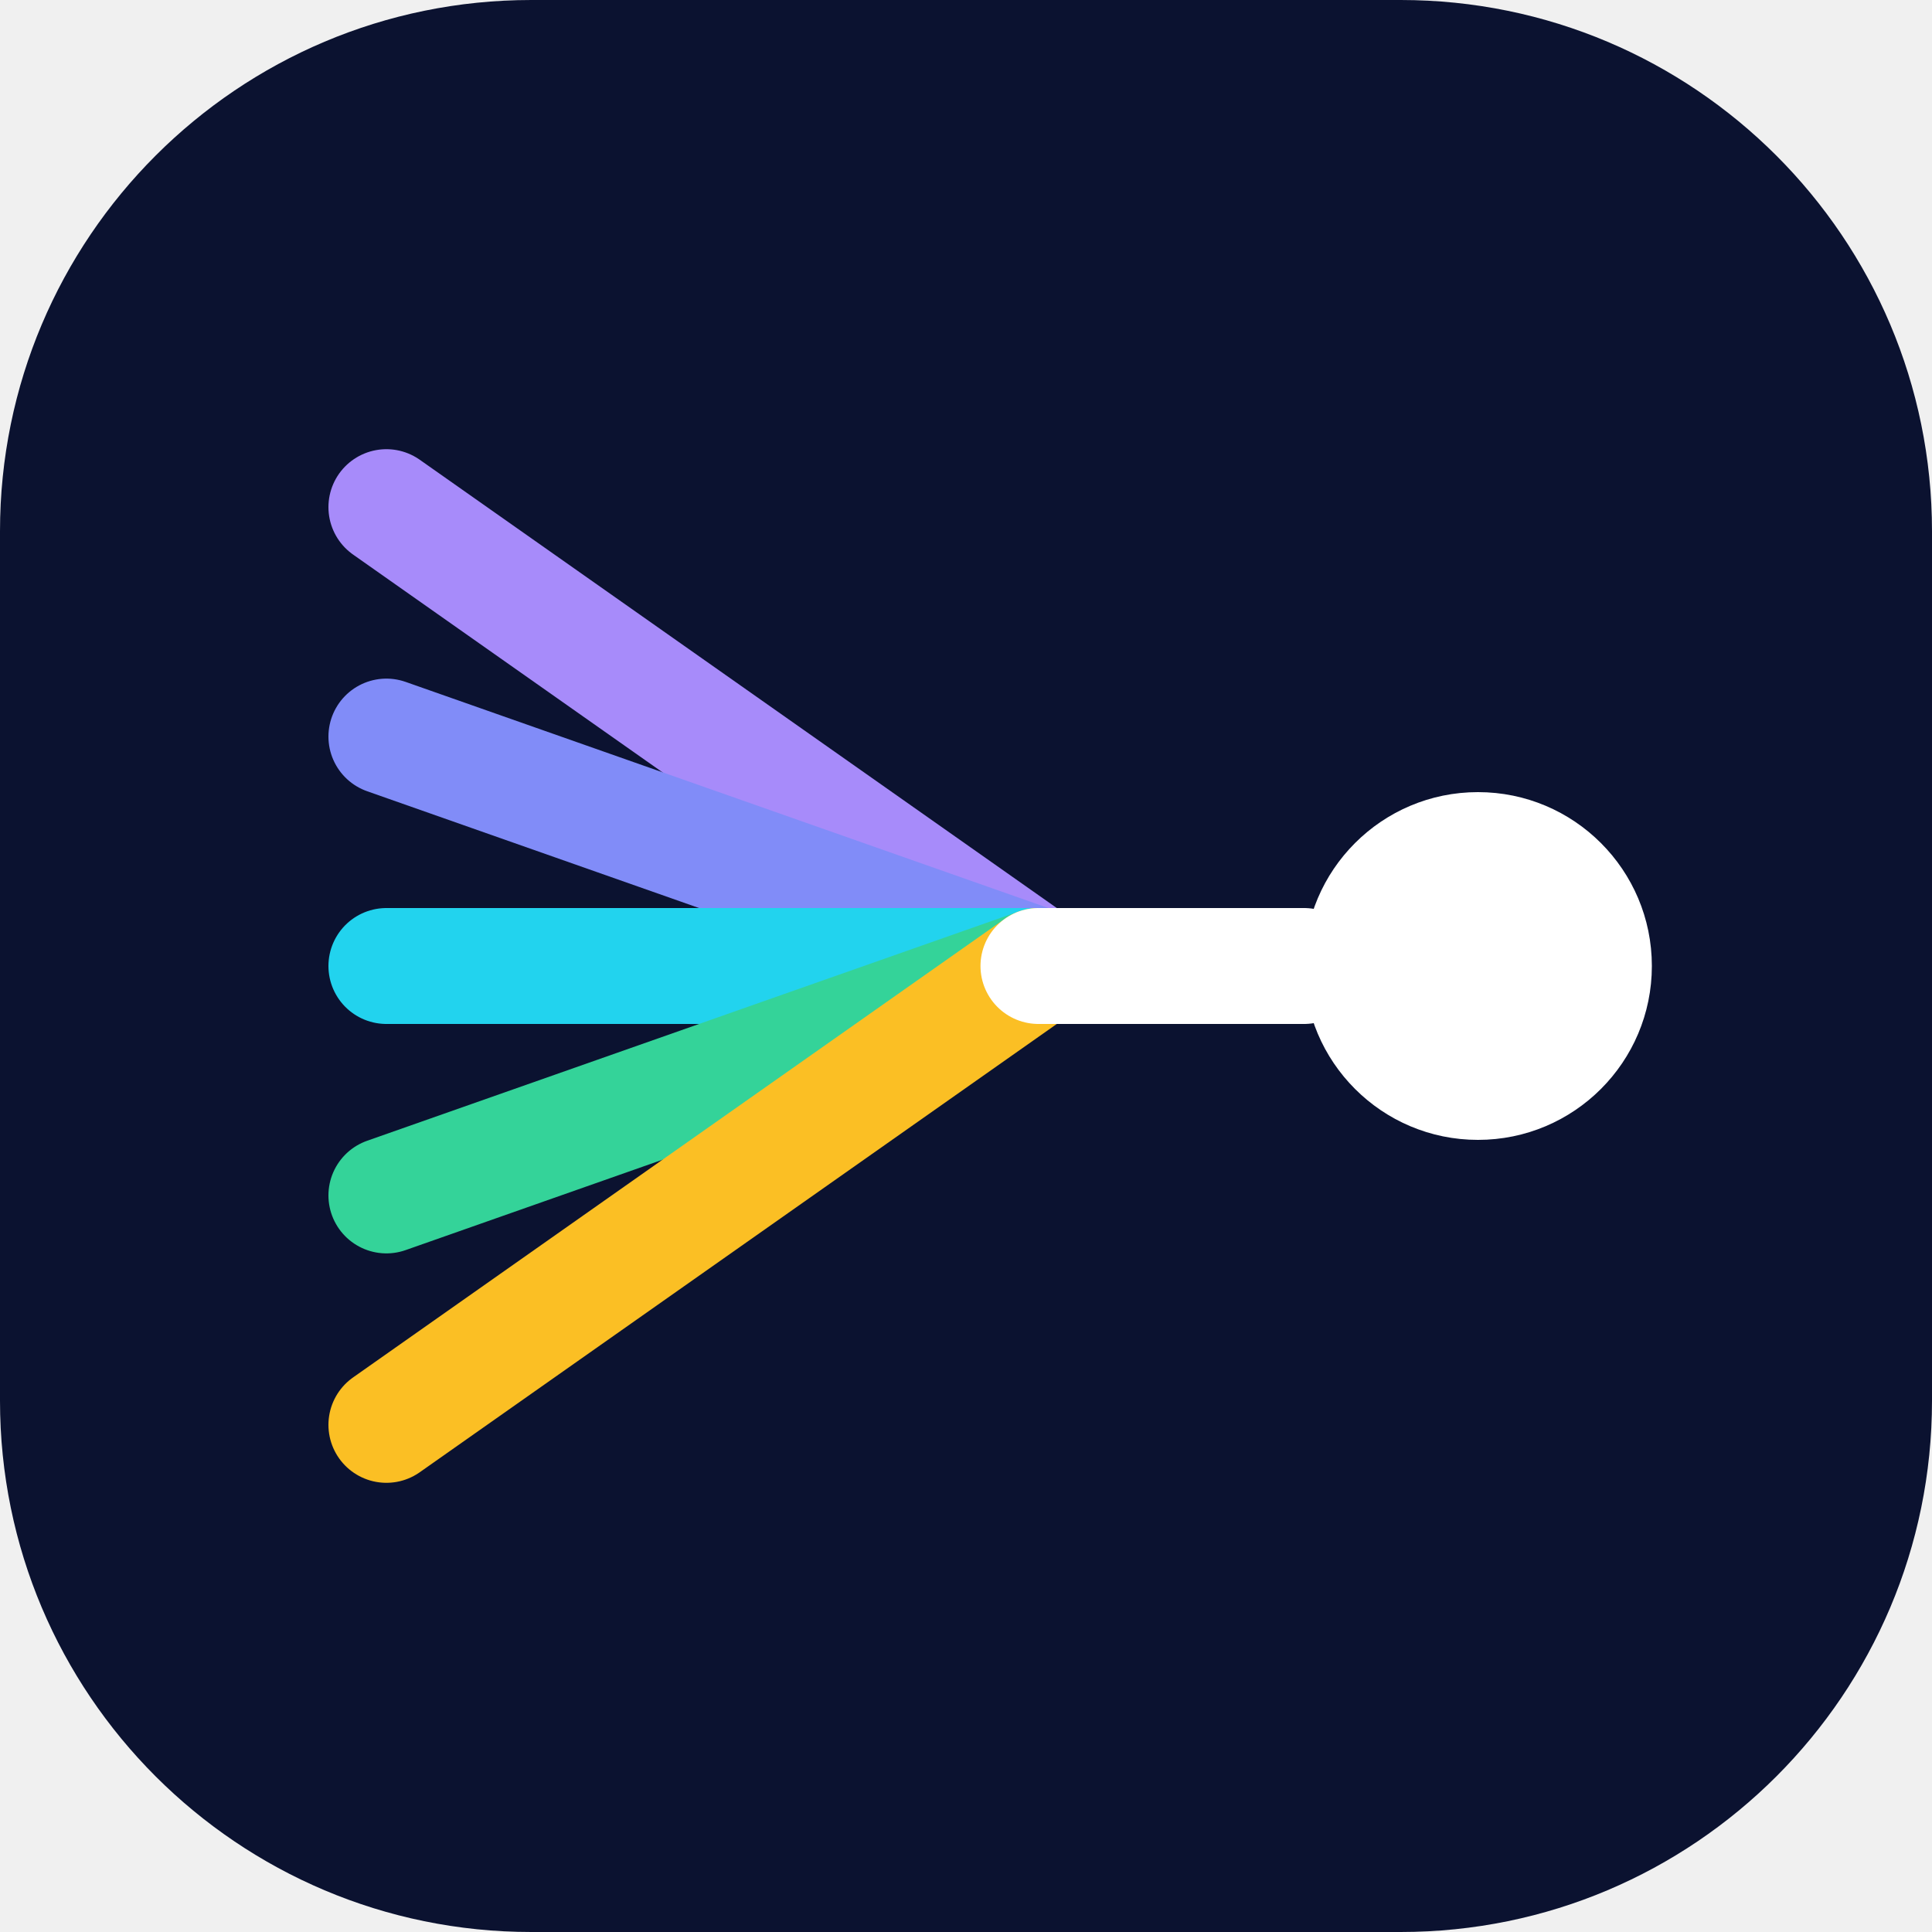
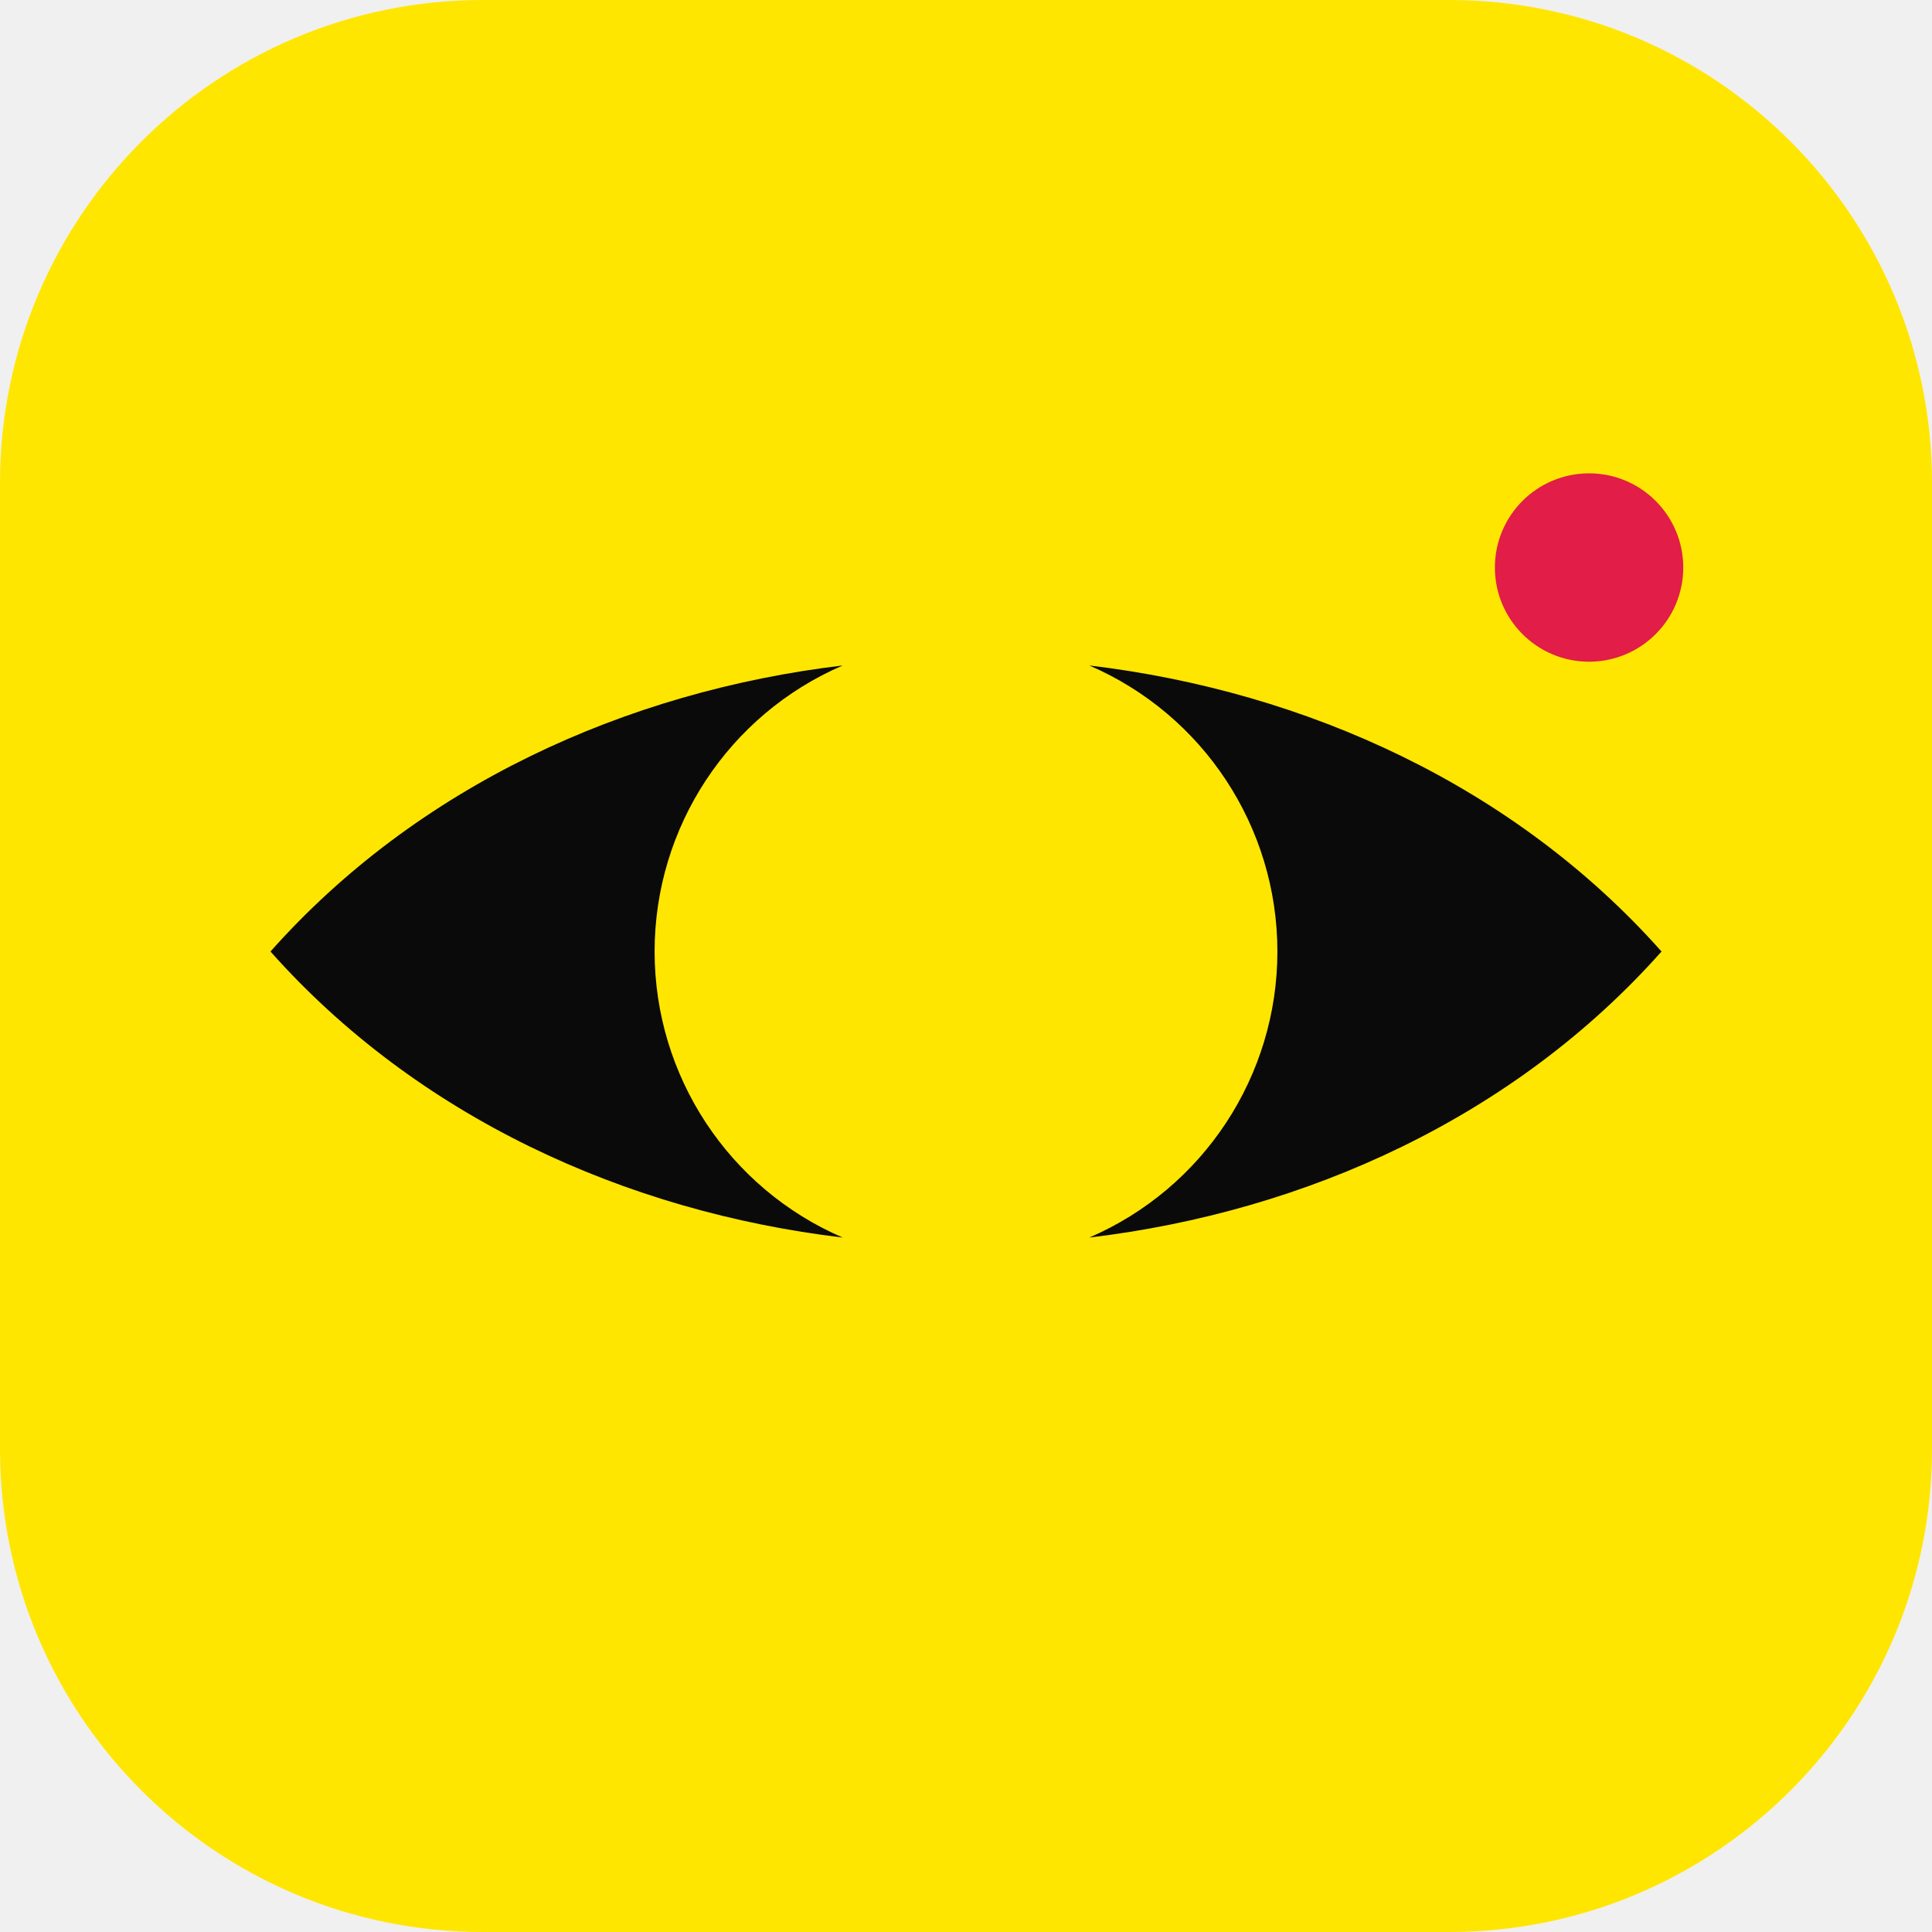
<svg xmlns="http://www.w3.org/2000/svg" viewBox="0 0 40 40">
-   <rect width="40" height="40" rx="11" fill="#0b1230" />
-   <path d="M8 10.5 21.5 20" stroke="#a78bfa" stroke-width="2.4" stroke-linecap="round" />
-   <path d="M8 15.25 21.5 20" stroke="#818cf8" stroke-width="2.4" stroke-linecap="round" />
-   <path d="M8 20 21.5 20" stroke="#22d3ee" stroke-width="2.4" stroke-linecap="round" />
-   <path d="M8 24.75 21.5 20" stroke="#34d399" stroke-width="2.4" stroke-linecap="round" />
-   <path d="M8 29.5 21.5 20" stroke="#fbbf24" stroke-width="2.4" stroke-linecap="round" />
-   <path d="M21.5 20H27" stroke="#fff" stroke-width="2.4" stroke-linecap="round" />
-   <circle cx="30.6" cy="20" r="3.6" fill="#fff" />
+   <rect width="40" height="40" rx="10" fill="#FFE600" />
+   <g transform="translate(5 9.5) scale(0.3)">
+     <path d="M2 34C12.1 22.63 26.46 16.05 41.49 14.26A21.5 21.5 0 0 0 41.49 53.74C26.46 51.95 12.1 45.37 2 34ZM98 34C87.9 22.63 73.54 16.05 58.51 14.26A21.5 21.5 0 0 1 58.51 53.74C73.54 51.95 87.9 45.37 98 34Z" fill="#0a0a0a" />
+     <circle cx="93" cy="7.5" r="6.5" fill="#E11D48" />
+   </g>
</svg>
